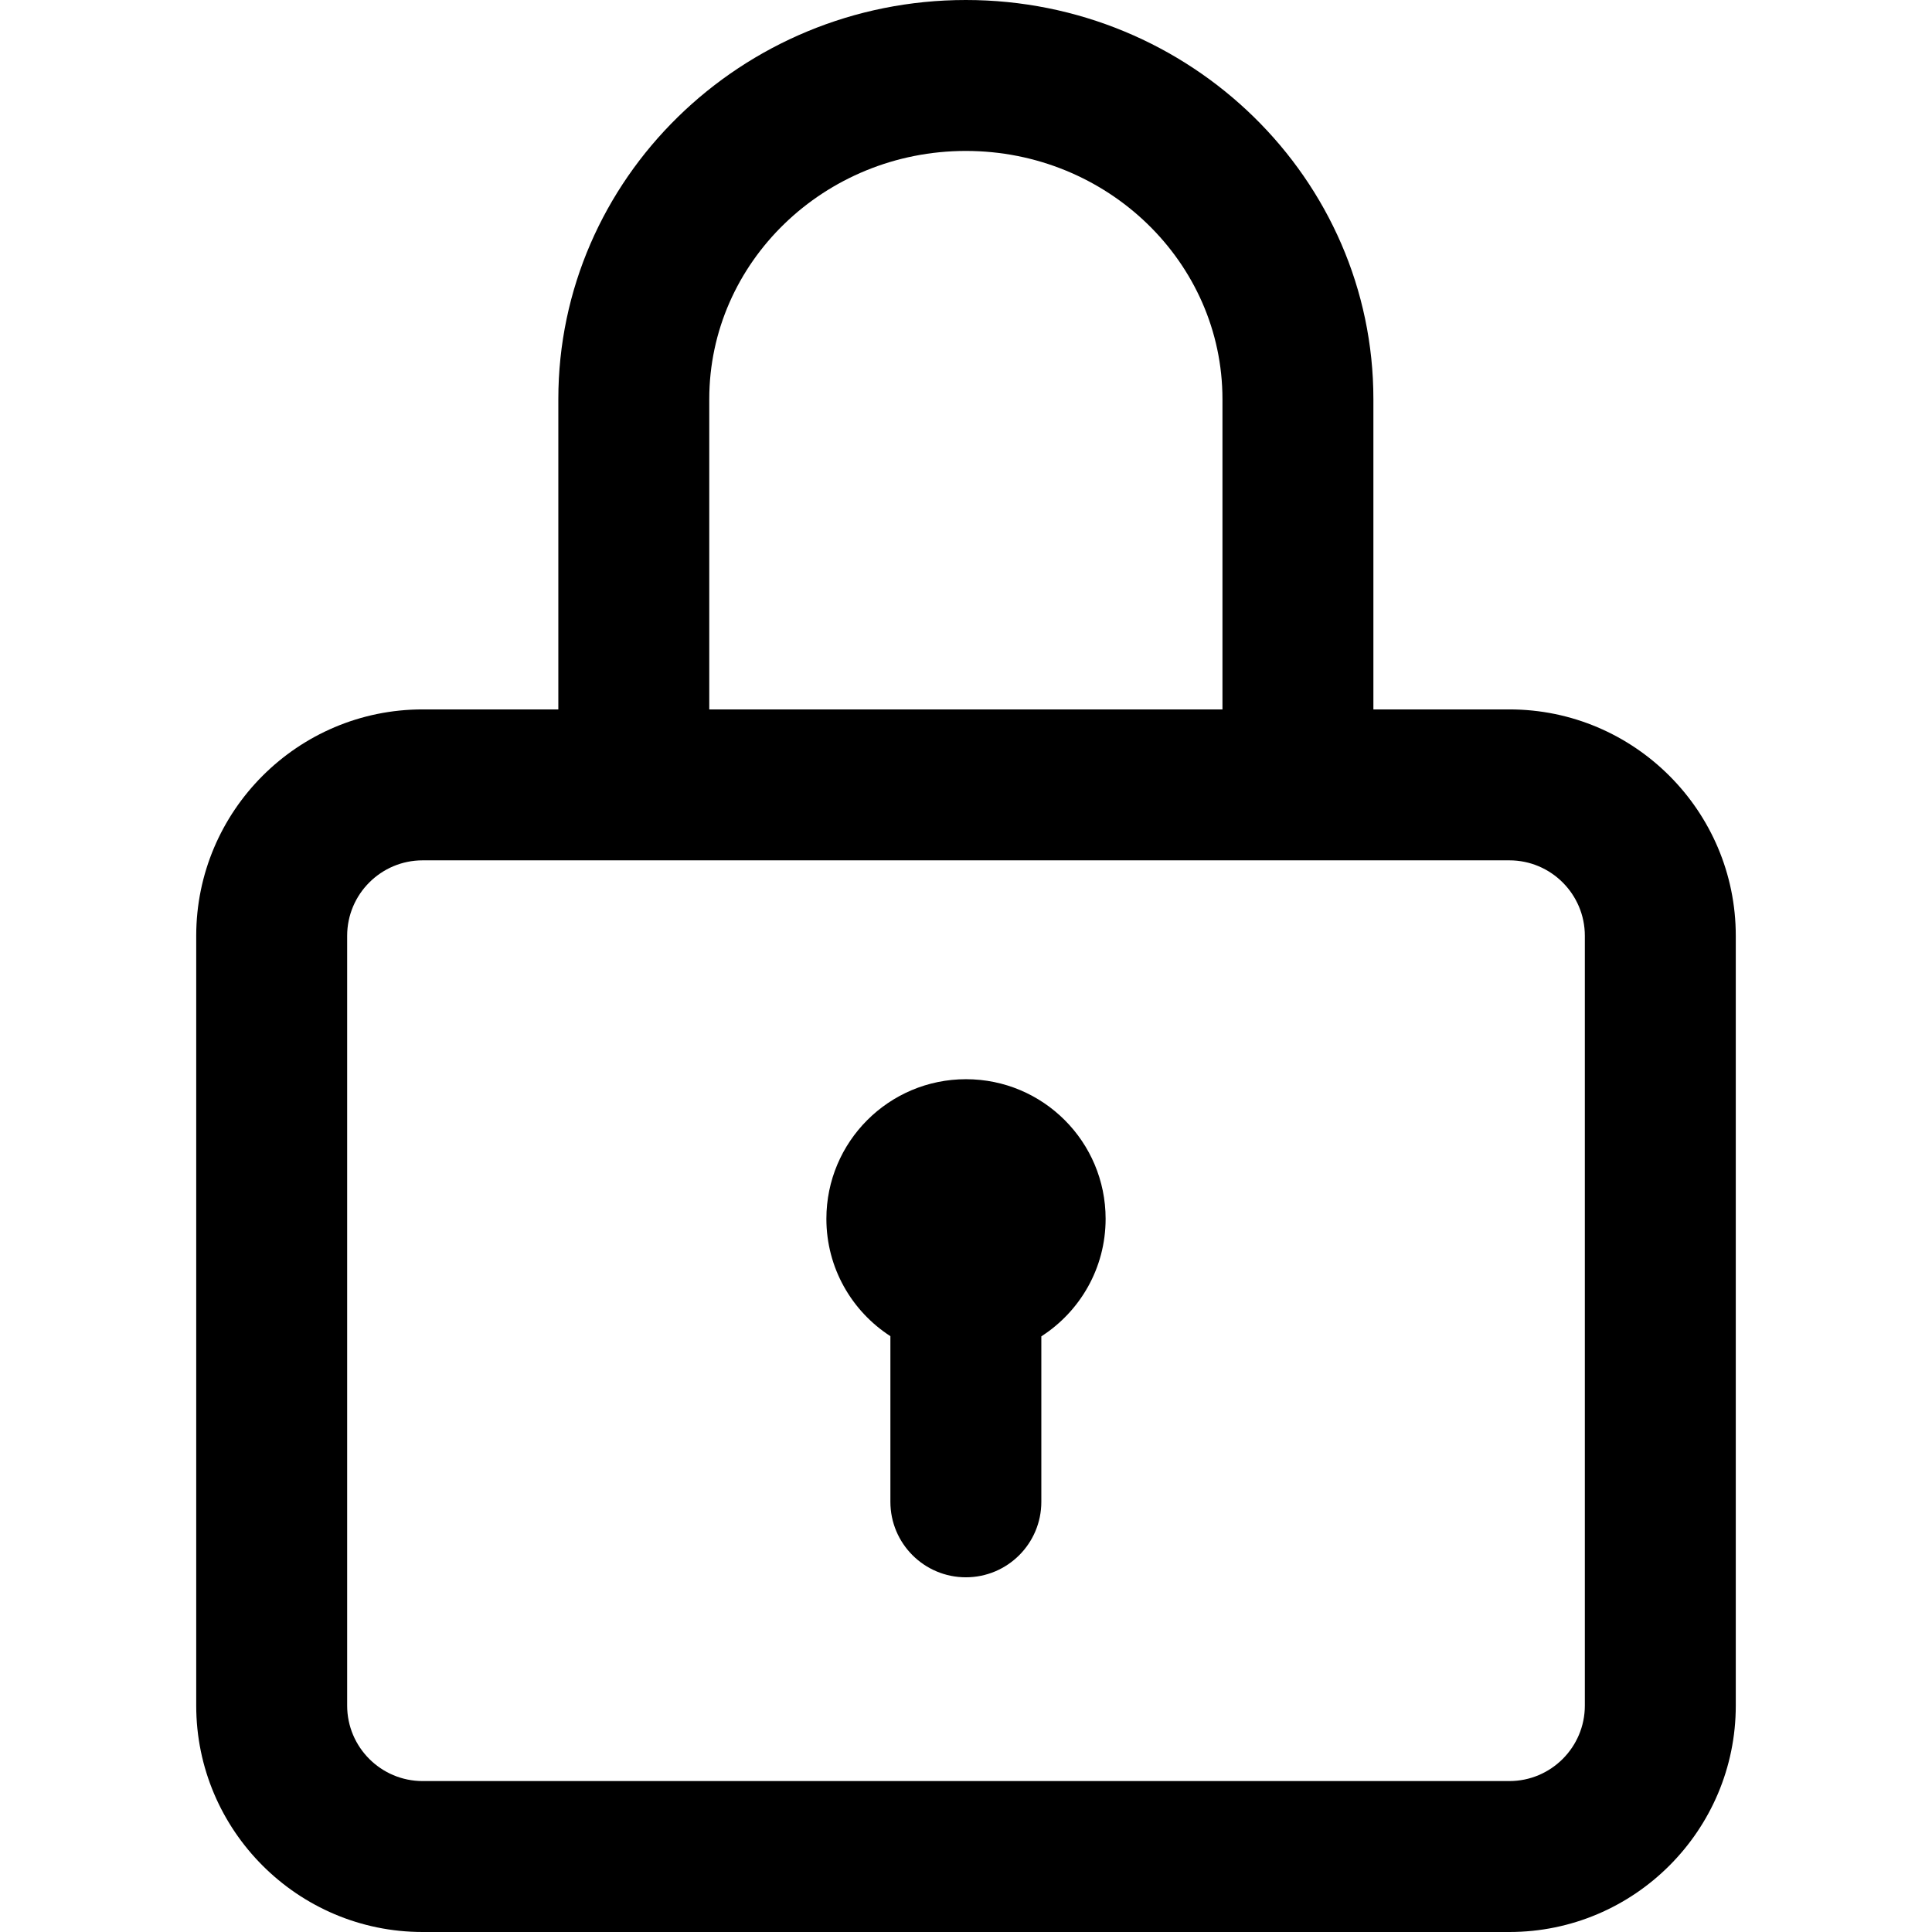
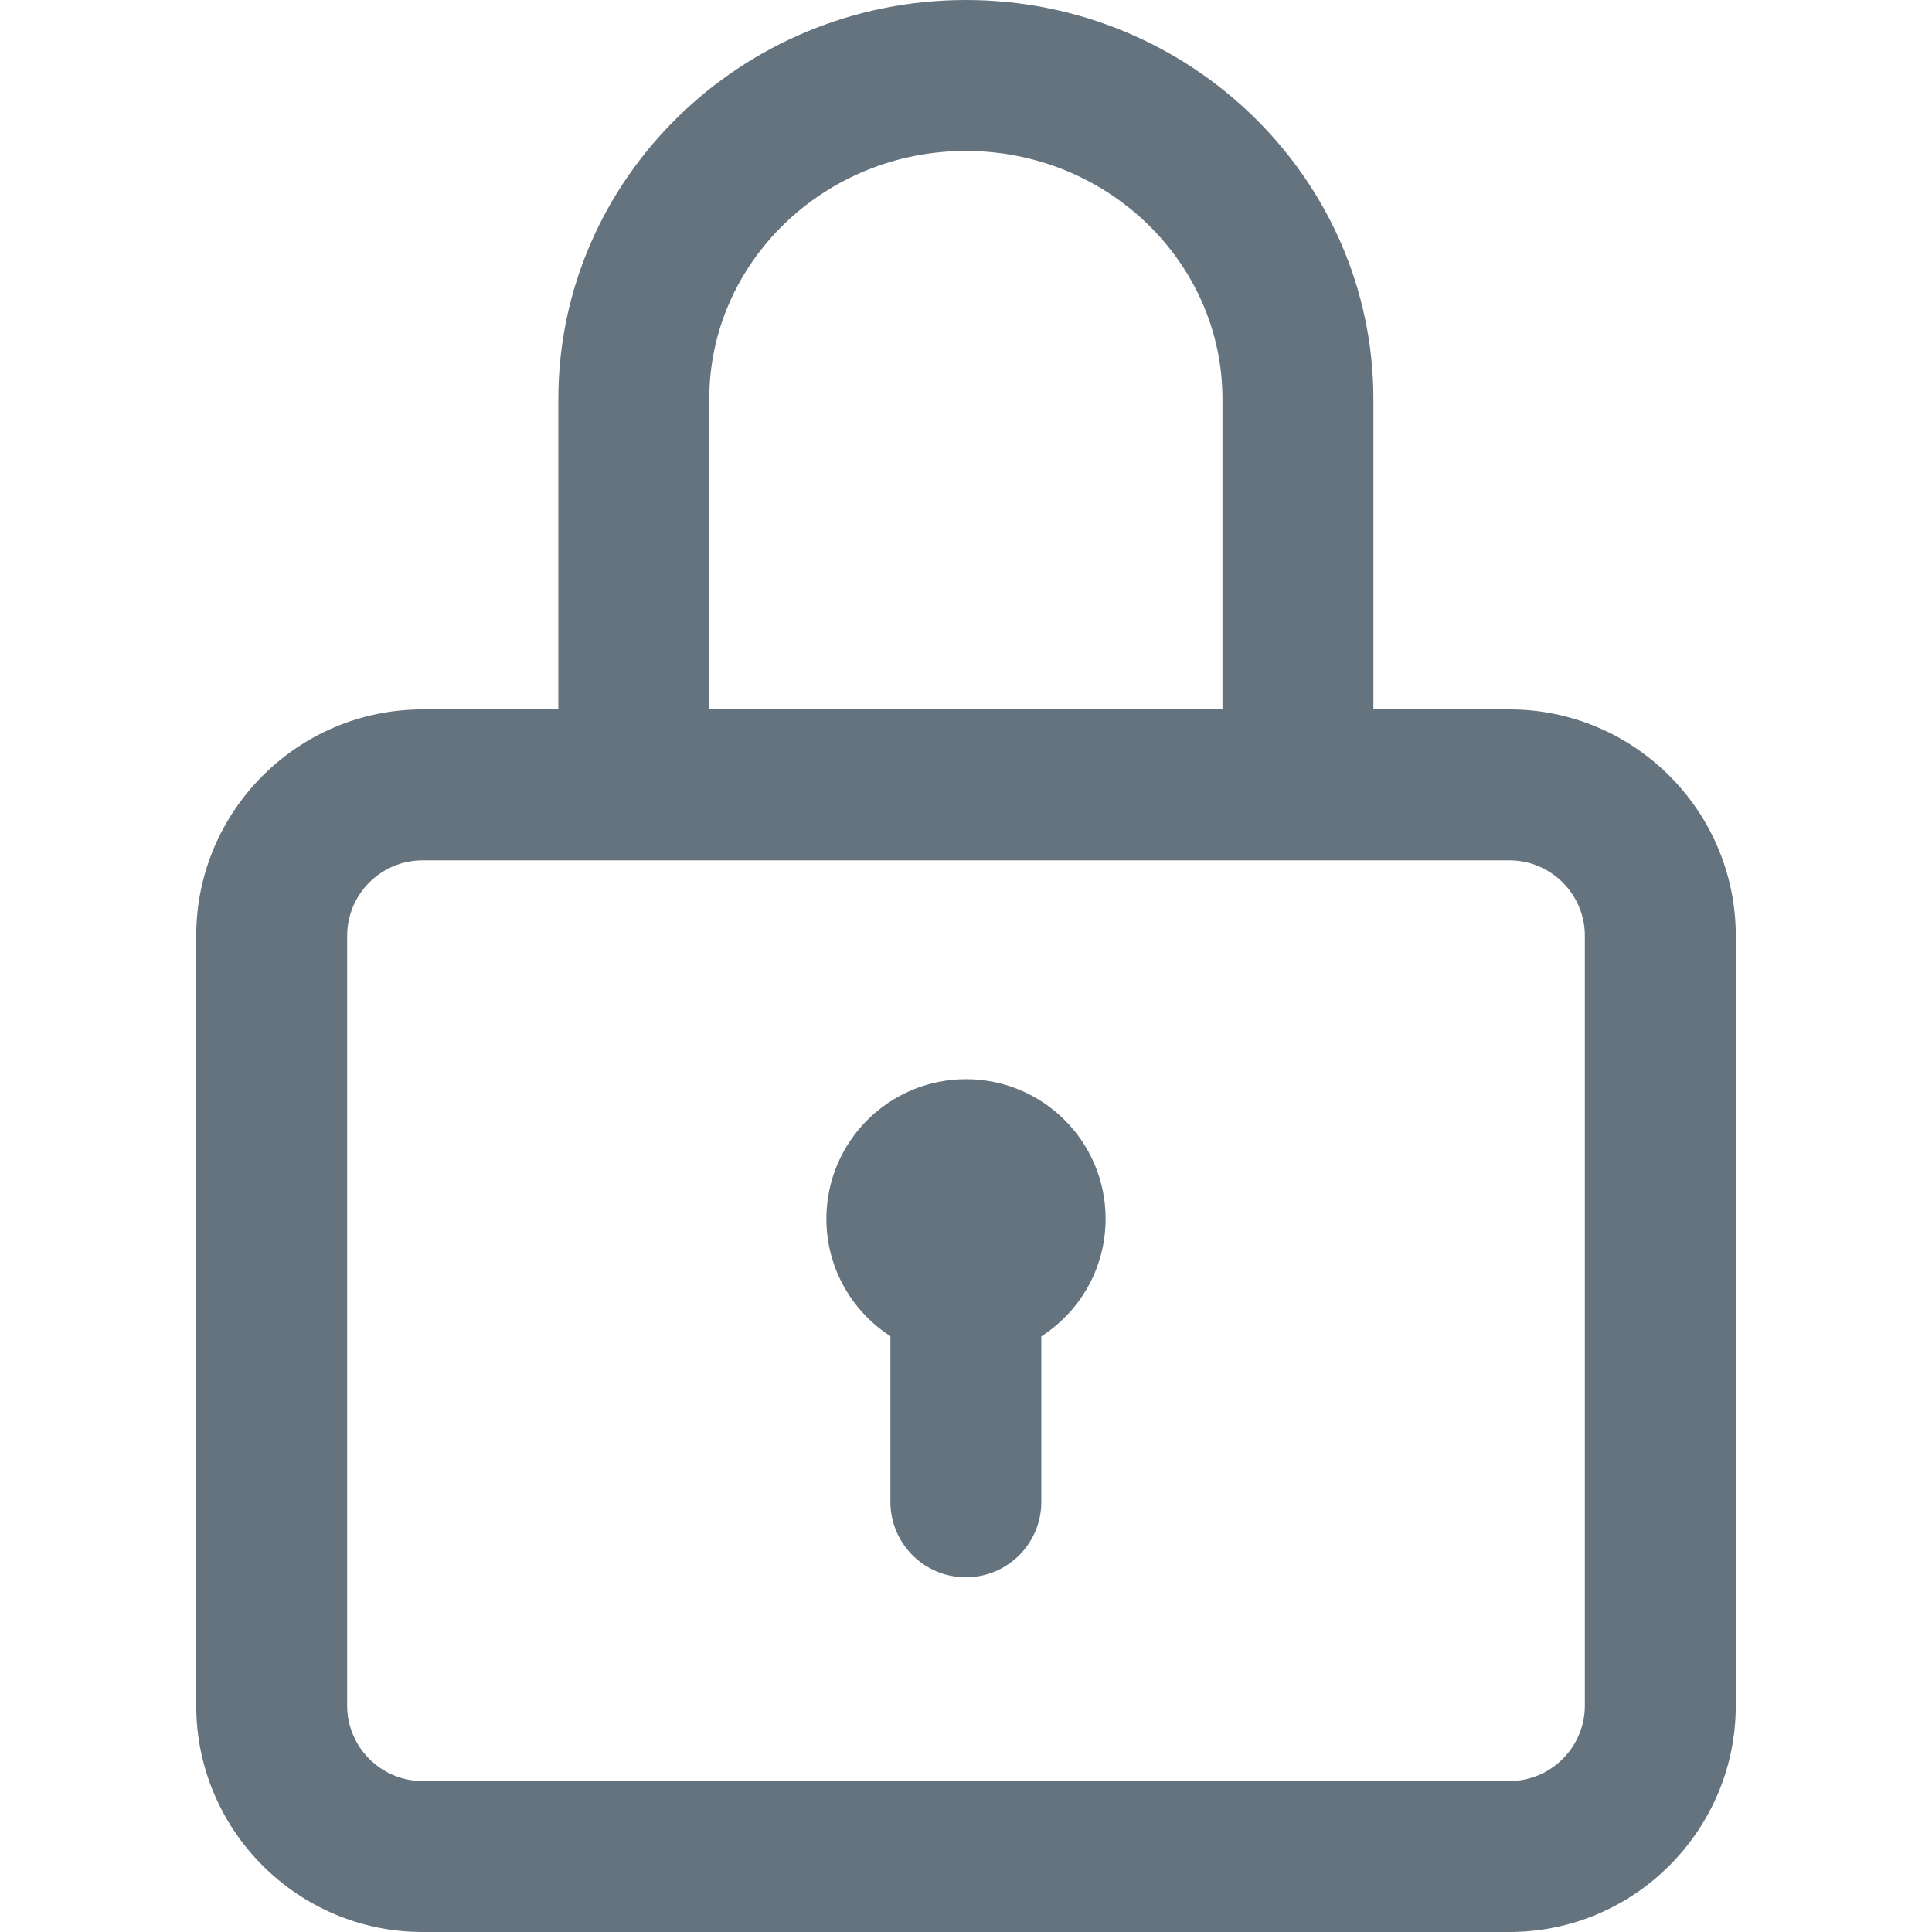
<svg xmlns="http://www.w3.org/2000/svg" version="1.1" id="Capa_1" x="0px" y="0px" viewBox="0 0 512 512" style="enable-background:new 0 0 512 512;" xml:space="preserve">
+   <style>
+ 	    .lock {
+ 			fill: #65737f;
+ 		}
+ 	</style>
  <g>
    <g>
-       <path d="M400,188h-36.037v-82.23c0-58.322-48.449-105.77-108-105.77c-59.551,0-108,47.448-108,105.77V188H112    c-33.084,0-60,26.916-60,60v204c0,33.084,26.916,60,60,60h288c33.084,0,60-26.916,60-60V248C460,214.916,433.084,188,400,188z     M187.963,105.77c0-36.266,30.505-65.77,68-65.77s68,29.504,68,65.77V188h-136V105.77z M420,452c0,11.028-8.972,20-20,20H112    c-11.028,0-20-8.972-20-20V248c0-11.028,8.972-20,20-20h288c11.028,0,20,8.972,20,20V452z" />
+       <path class="lock" d="M400,188h-36.037v-82.23c0-58.322-48.449-105.77-108-105.77c-59.551,0-108,47.448-108,105.77V188H112    c-33.084,0-60,26.916-60,60v204c0,33.084,26.916,60,60,60h288c33.084,0,60-26.916,60-60V248C460,214.916,433.084,188,400,188z     M187.963,105.77c0-36.266,30.505-65.77,68-65.77s68,29.504,68,65.77V188h-136V105.77z M420,452c0,11.028-8.972,20-20,20H112    c-11.028,0-20-8.972-20-20V248c0-11.028,8.972-20,20-20h288c11.028,0,20,8.972,20,20V452z" />
    </g>
  </g>
  <g>
    <g>
-       <path d="M256,286c-20.435,0-37,16.565-37,37c0,13.048,6.76,24.51,16.963,31.098V398c0,11.045,8.954,20,20,20    c11.045,0,20-8.955,20-20v-43.855C286.207,347.565,293,336.08,293,323C293,302.565,276.435,286,256,286z" />
+       <path class="lock" d="M256,286c-20.435,0-37,16.565-37,37c0,13.048,6.76,24.51,16.963,31.098V398c0,11.045,8.954,20,20,20    c11.045,0,20-8.955,20-20v-43.855C286.207,347.565,293,336.08,293,323C293,302.565,276.435,286,256,286z" />
    </g>
  </g>
  <g>
</g>
  <g>
</g>
  <g>
</g>
  <g>
</g>
  <g>
</g>
  <g>
</g>
  <g>
</g>
  <g>
</g>
  <g>
</g>
  <g>
</g>
  <g>
</g>
  <g>
</g>
  <g>
</g>
  <g>
</g>
  <g>
</g>
</svg>
